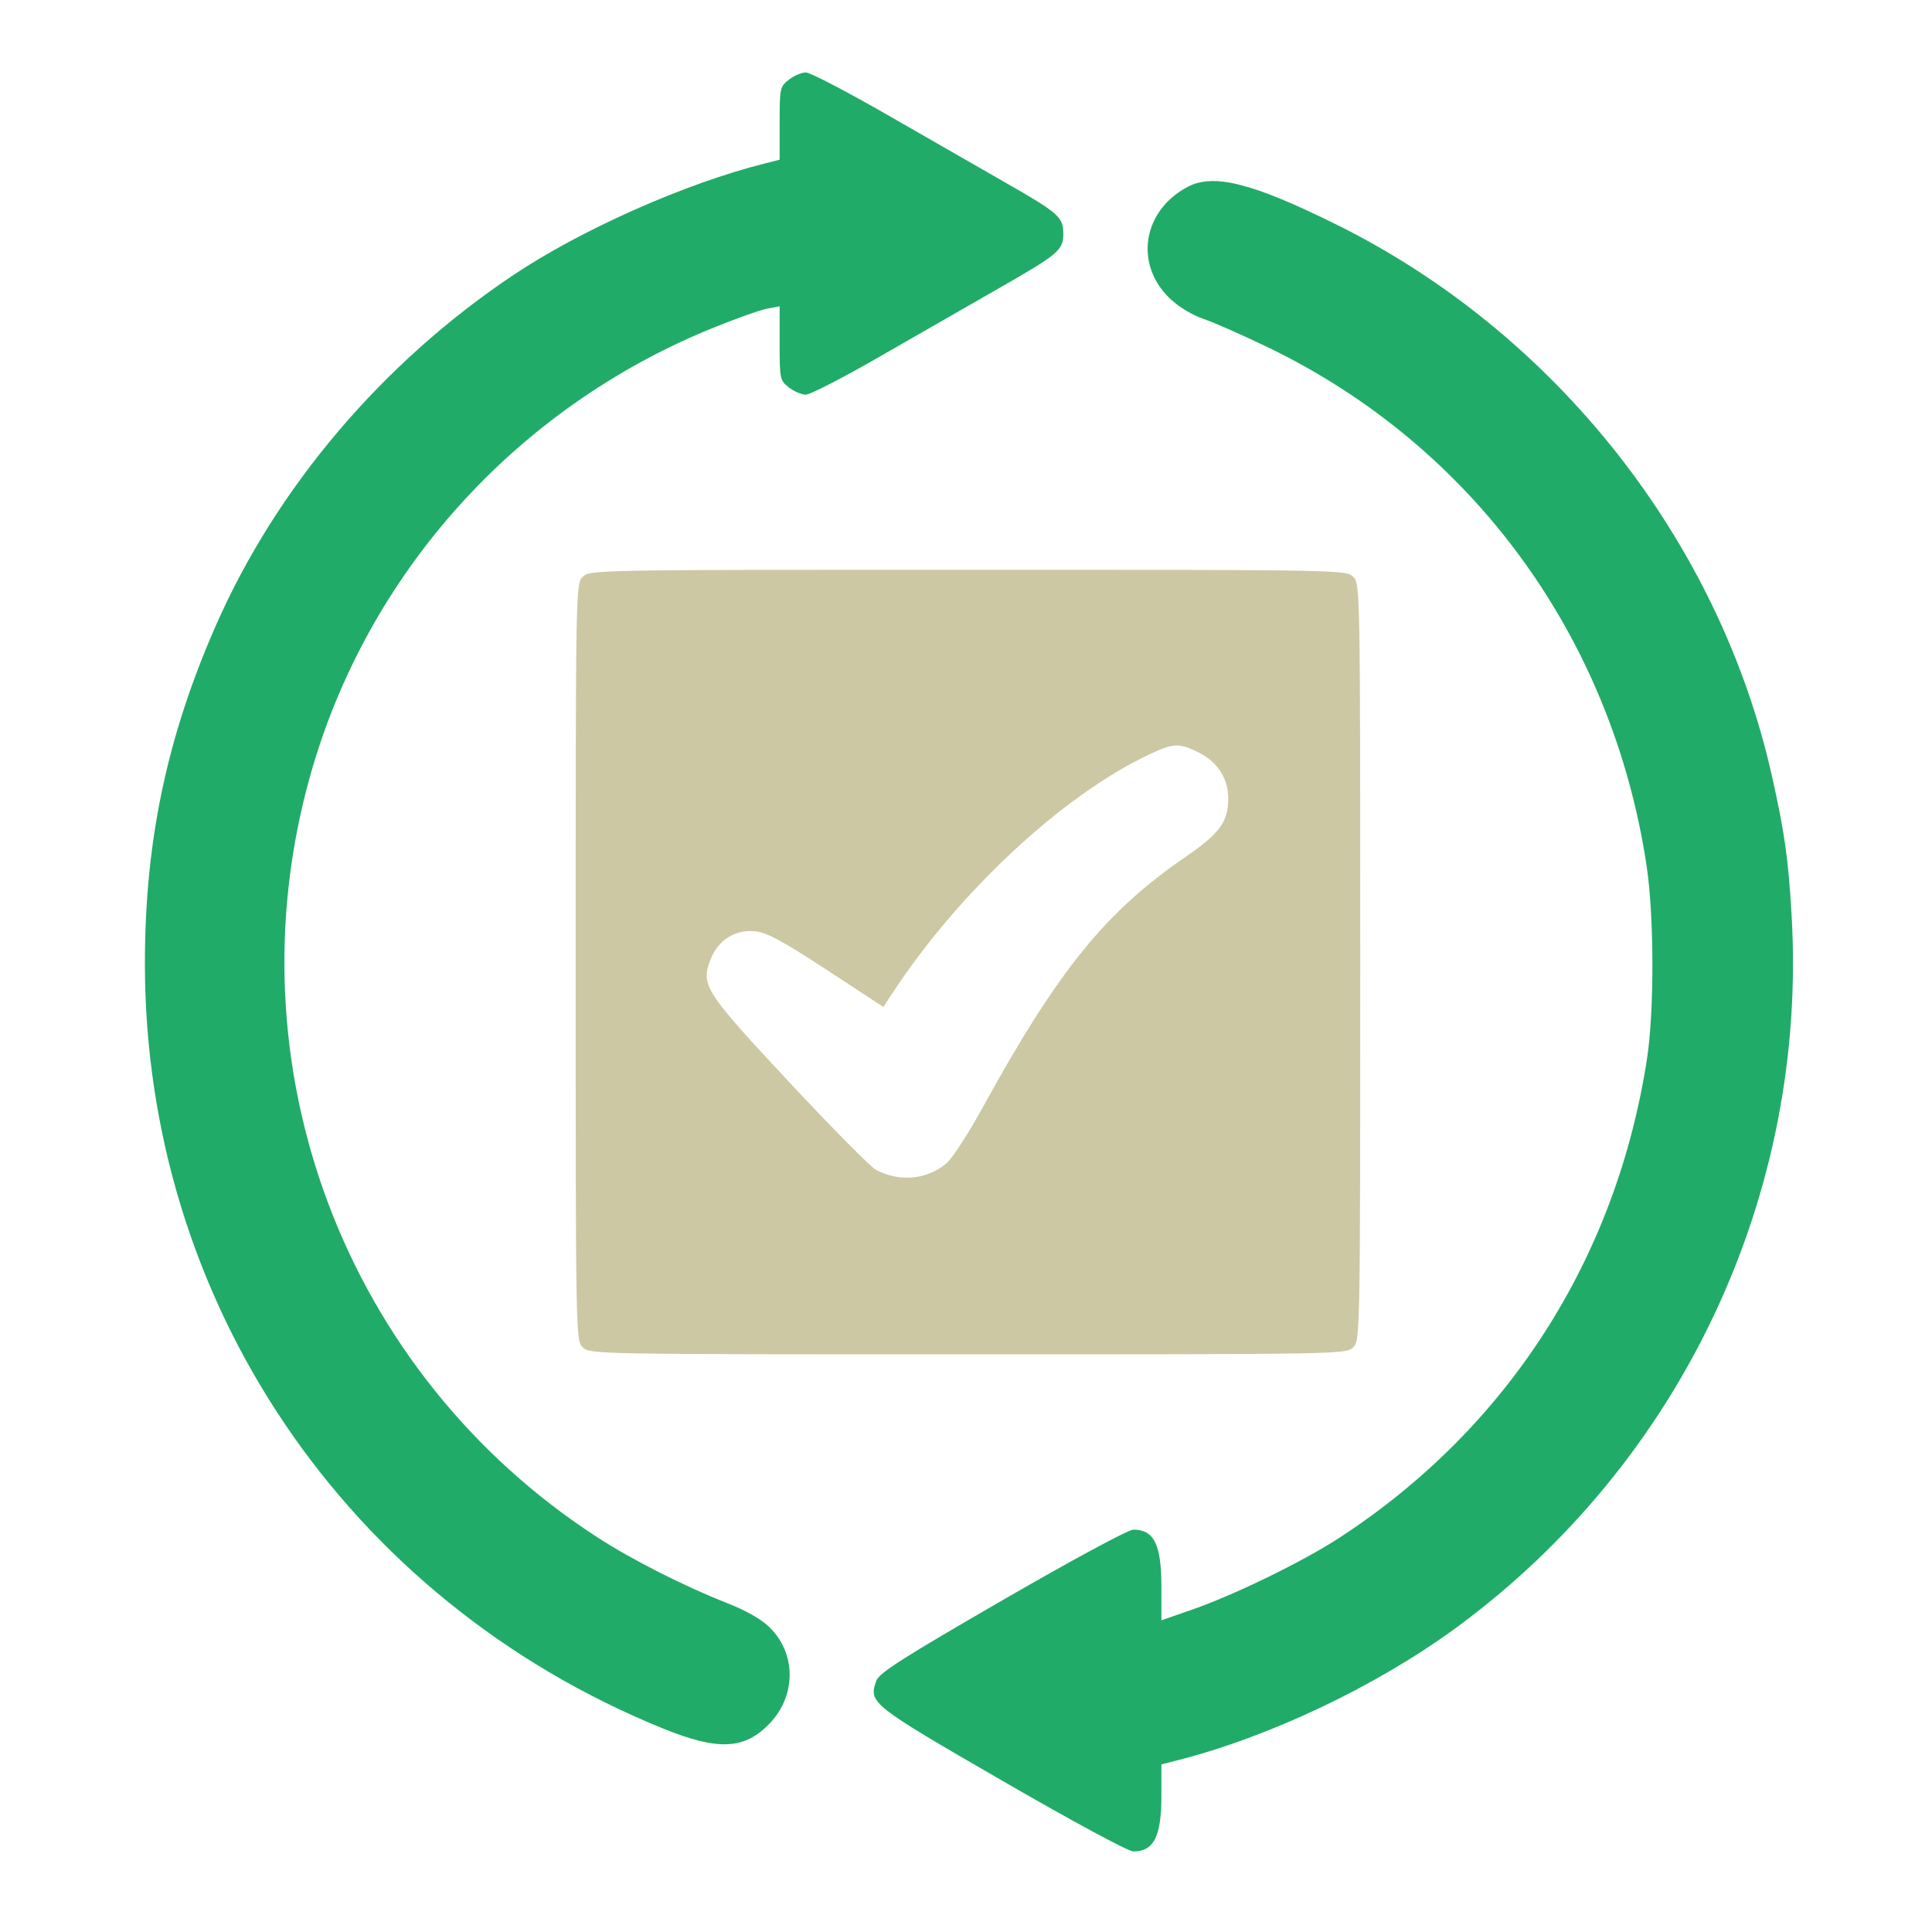
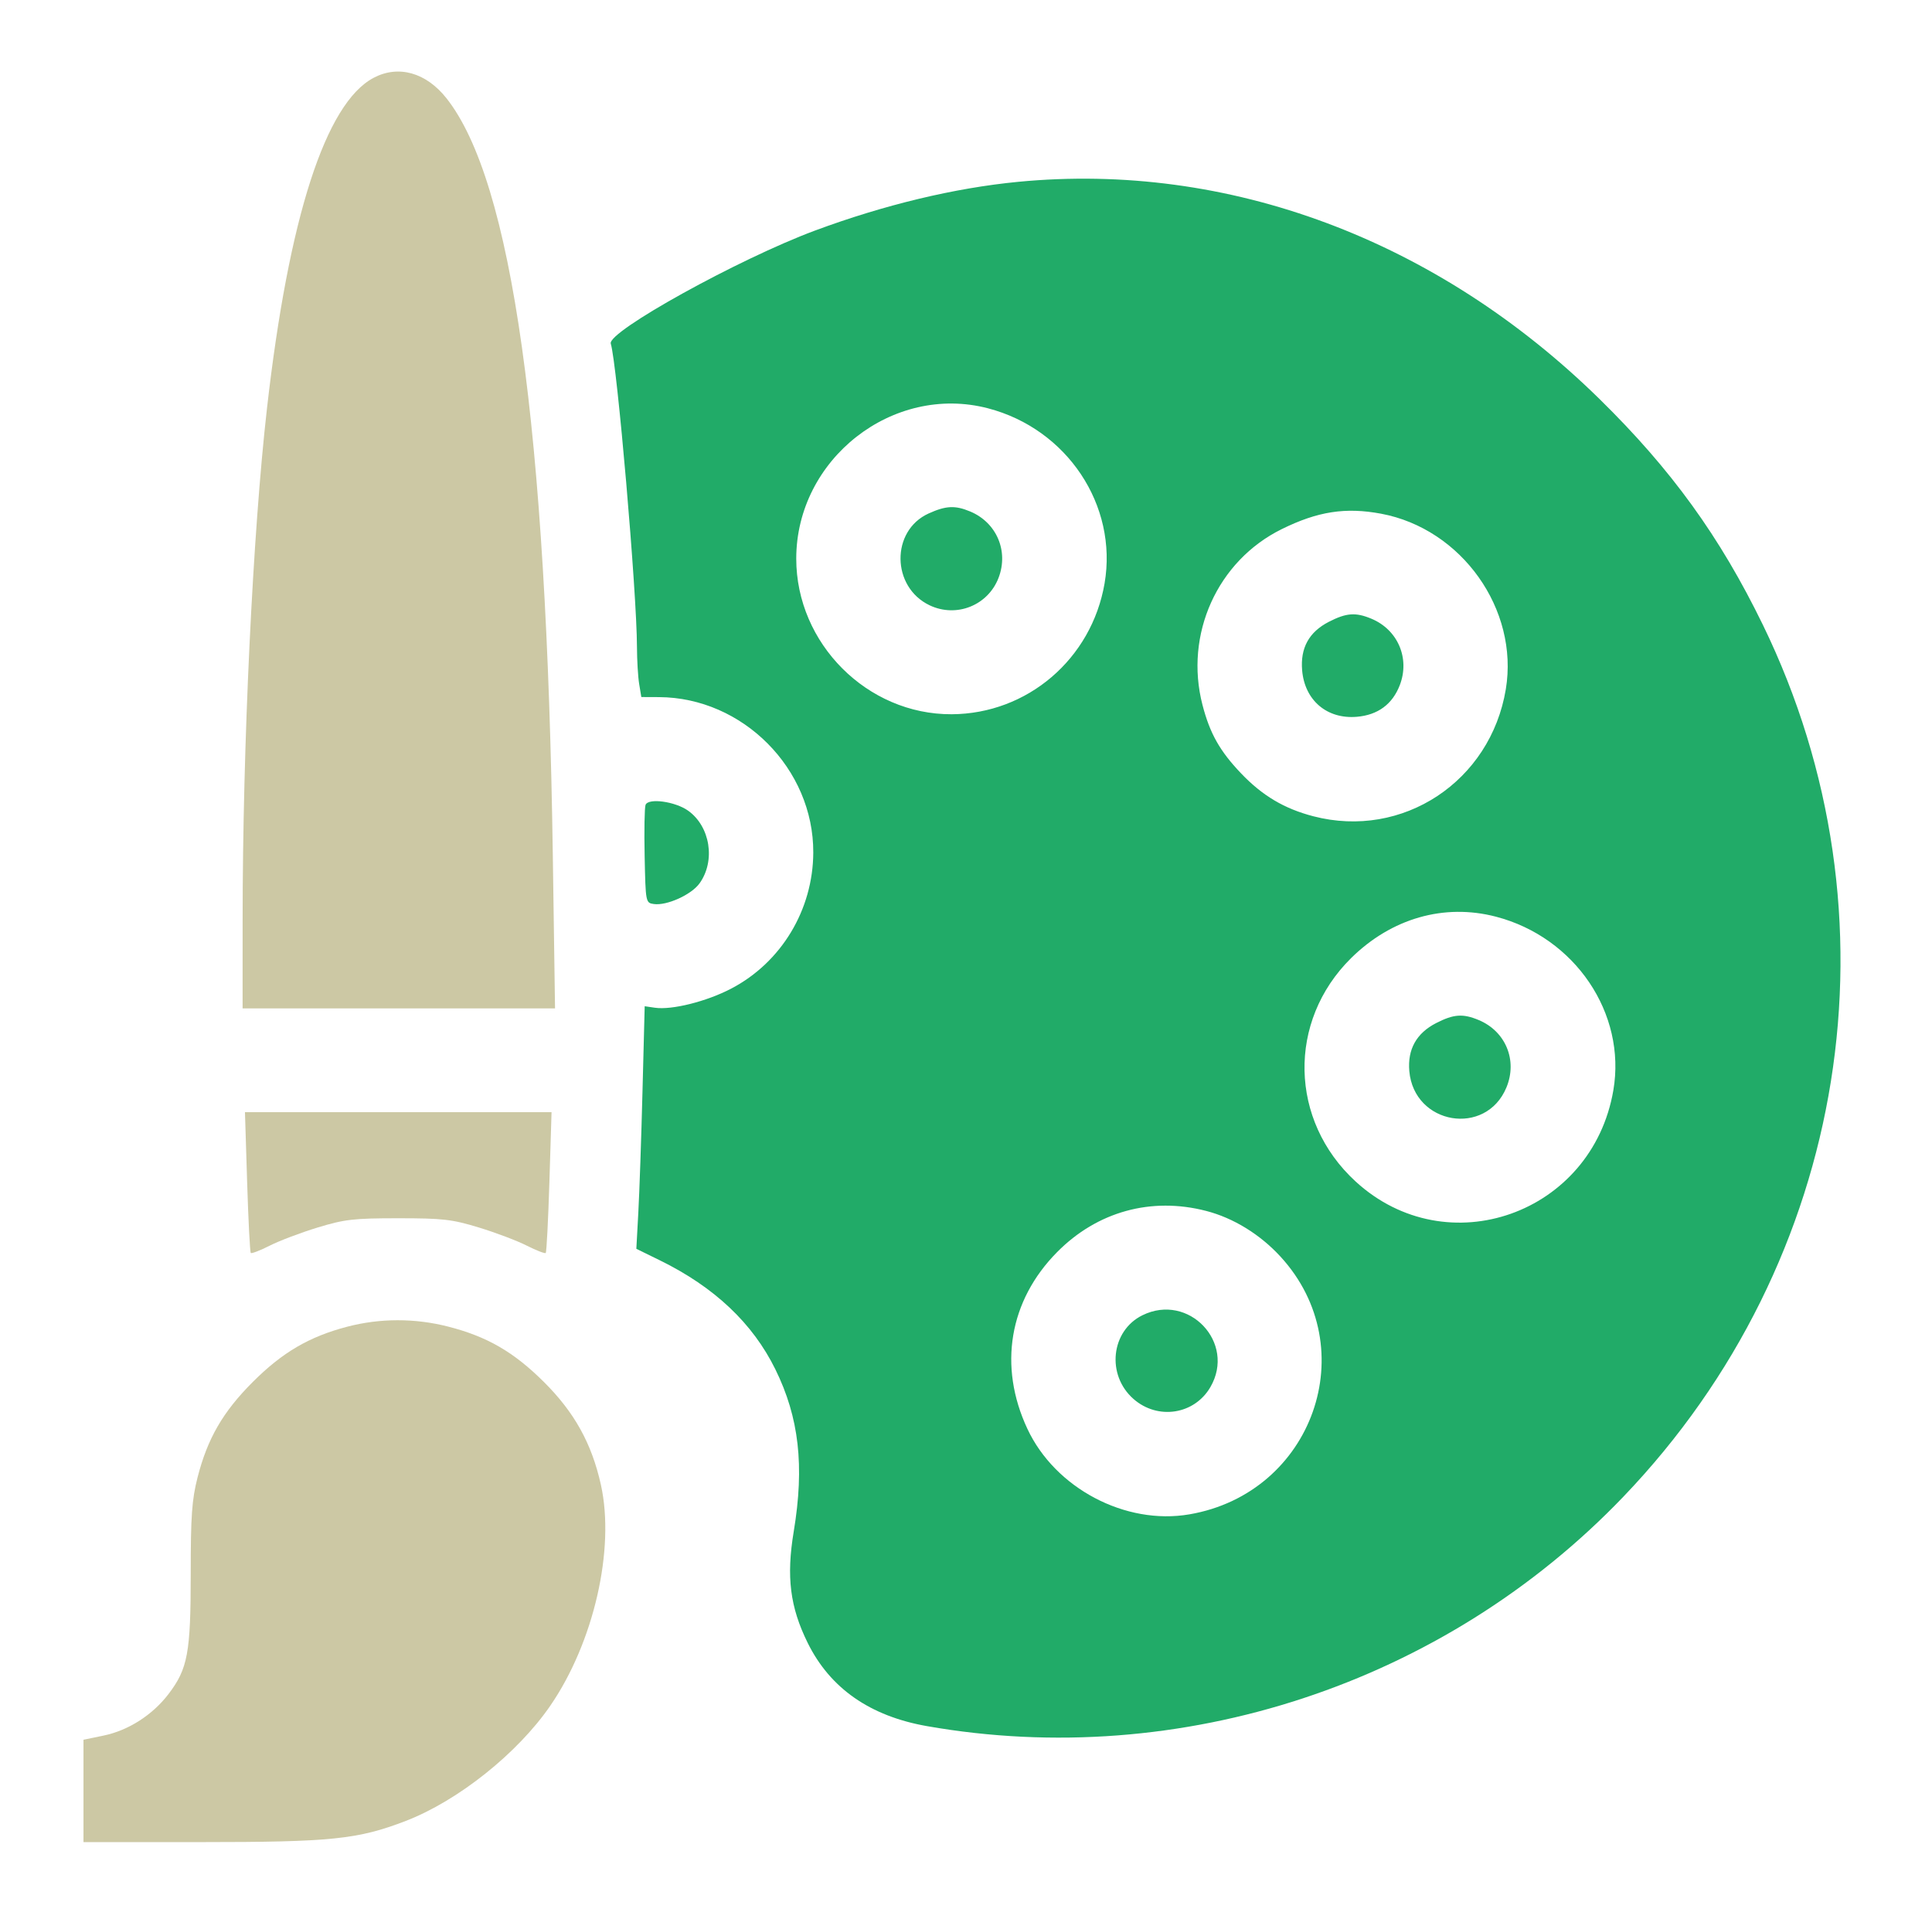
- <svg xmlns="http://www.w3.org/2000/svg" width="80" height="80" viewBox="0 0 80 80" fill="none">
-   <path fill-rule="evenodd" clip-rule="evenodd" d="M32.665 3.301C32.296 3.591 32.283 3.653 32.283 5.108V6.614L31.667 6.769C28.375 7.596 24.079 9.502 21.261 11.386C15.839 15.01 11.454 20.176 8.938 25.902C6.905 30.529 5.999 34.85 6 39.909C6.003 53.905 14.352 66.24 27.425 71.562C29.74 72.505 30.834 72.454 31.877 71.356C32.974 70.201 32.971 68.472 31.868 67.385C31.53 67.051 30.898 66.691 30.108 66.381C28.346 65.689 26.17 64.587 24.742 63.661C14.273 56.881 9.468 44.143 12.845 32.118C15.196 23.745 21.356 16.893 29.506 13.584C30.459 13.197 31.474 12.836 31.761 12.782L32.283 12.684V14.213C32.283 15.691 32.295 15.751 32.665 16.042C32.875 16.207 33.192 16.342 33.368 16.342C33.545 16.342 34.89 15.651 36.358 14.806C37.826 13.961 40.006 12.711 41.202 12.028C43.85 10.516 44.03 10.366 44.03 9.671C44.03 8.993 43.825 8.812 41.637 7.564C40.68 7.018 38.501 5.767 36.794 4.785C35.087 3.803 33.546 3 33.369 3C33.192 3 32.875 3.135 32.665 3.301ZM49.179 7.737C47.315 8.719 46.959 10.937 48.436 12.354C48.799 12.703 49.358 13.042 49.835 13.205C50.272 13.354 51.477 13.886 52.514 14.387C60.983 18.48 66.757 26.388 68.182 35.848C68.496 37.936 68.504 41.866 68.198 43.849C66.918 52.142 62.42 59.143 55.456 63.679C53.951 64.659 51.123 66.039 49.36 66.652L48.091 67.093V65.71C48.091 63.956 47.79 63.341 46.931 63.339C46.722 63.339 44.418 64.581 41.496 66.271C37.333 68.678 36.398 69.276 36.283 69.603C35.963 70.513 36.058 70.588 41.496 73.733C44.418 75.423 46.722 76.665 46.931 76.665C47.778 76.663 48.091 76.044 48.091 74.368V73.059L48.707 72.903C52.554 71.931 57.001 69.819 60.306 67.393C69.641 60.541 74.865 49.43 74.185 37.871C74.049 35.553 73.901 34.504 73.381 32.172C71.204 22.404 64.415 13.796 55.344 9.301C51.862 7.576 50.256 7.169 49.179 7.737Z" fill="#21AB68" />
-   <path fill-rule="evenodd" clip-rule="evenodd" d="M24.128 23.884C23.841 24.17 23.838 24.367 23.838 39.837C23.838 55.306 23.841 55.503 24.128 55.789C24.414 56.076 24.611 56.08 40.081 56.08C55.55 56.08 55.747 56.076 56.034 55.789C56.32 55.503 56.324 55.306 56.324 39.837C56.324 24.367 56.32 24.17 56.034 23.884C55.747 23.597 55.55 23.594 40.081 23.594C24.611 23.594 24.414 23.597 24.128 23.884ZM49.655 31.171C50.427 31.563 50.861 32.249 50.86 33.075C50.859 34.026 50.5 34.516 49.1 35.475C45.776 37.752 43.806 40.186 40.673 45.89C40.093 46.947 39.425 47.973 39.19 48.171C38.385 48.848 37.272 48.954 36.281 48.448C36.065 48.338 34.45 46.706 32.692 44.822C29.153 41.029 29 40.788 29.433 39.705C29.752 38.907 30.462 38.472 31.29 38.565C31.764 38.619 32.444 38.987 34.242 40.166L36.578 41.697L36.975 41.093C39.708 36.93 43.994 32.944 47.55 31.258C48.6 30.76 48.825 30.751 49.655 31.171Z" fill="#CCC8A4" />
+ <svg xmlns="http://www.w3.org/2000/svg" width="81" height="80" viewBox="0 0 81 80" fill="none">
+   <path fill-rule="evenodd" clip-rule="evenodd" d="M42.683 7.623C40.027 7.879 37.076 8.587 34.173 9.664C30.978 10.851 25.455 13.907 25.607 14.405C25.875 15.286 26.699 24.822 26.705 27.118C26.707 27.676 26.748 28.378 26.798 28.677L26.888 29.221L27.63 29.224C31.144 29.241 34.113 32.232 34.097 35.741C34.087 38.141 32.759 40.343 30.66 41.442C29.624 41.985 28.166 42.35 27.454 42.245L27.029 42.183L26.937 45.745C26.887 47.704 26.808 49.992 26.762 50.829L26.679 52.352L27.671 52.838C29.95 53.956 31.554 55.469 32.506 57.401C33.502 59.423 33.733 61.456 33.278 64.2C32.962 66.103 33.121 67.37 33.865 68.876C34.804 70.776 36.476 71.942 38.865 72.362C49.493 74.231 60.546 70.589 68.062 62.743C77.527 52.864 79.844 38.386 73.91 26.196C72.11 22.498 70.07 19.678 67.057 16.724C60.241 10.041 51.489 6.772 42.683 7.623ZM41.42 17.116C44.737 17.98 46.871 21.182 46.31 24.456C45.766 27.625 43.074 29.928 39.896 29.942C36.36 29.958 33.383 26.977 33.383 23.419C33.383 19.248 37.427 16.076 41.42 17.116ZM38.932 21.526C37.341 22.249 37.369 24.613 38.977 25.376C40.1 25.909 41.423 25.38 41.866 24.221C42.294 23.1 41.782 21.904 40.675 21.442C40.043 21.178 39.658 21.197 38.932 21.526ZM57.902 21.535C61.282 22.166 63.686 25.548 63.132 28.894C62.491 32.761 58.805 35.194 55.062 34.219C53.843 33.902 52.925 33.356 52.03 32.418C51.142 31.487 50.727 30.751 50.416 29.557C49.646 26.6 51.037 23.512 53.739 22.181C55.247 21.437 56.411 21.257 57.902 21.535ZM55.715 26.066C54.879 26.495 54.511 27.165 54.593 28.107C54.703 29.364 55.639 30.156 56.888 30.049C57.769 29.974 58.382 29.52 58.689 28.717C59.117 27.596 58.605 26.4 57.498 25.938C56.837 25.662 56.45 25.689 55.715 26.066ZM27.065 33.741C27.022 33.855 27.004 34.826 27.027 35.899C27.067 37.829 27.071 37.85 27.412 37.898C27.957 37.975 28.991 37.507 29.332 37.027C30.006 36.083 29.777 34.645 28.849 33.984C28.305 33.597 27.18 33.444 27.065 33.741ZM62.716 38.428C66.034 39.293 68.192 42.483 67.64 45.709C66.751 50.895 60.666 53.047 56.834 49.529C54.054 46.977 53.969 42.813 56.642 40.169C58.334 38.497 60.545 37.863 62.716 38.428ZM60.211 42.889C59.386 43.312 59.007 43.99 59.086 44.901C59.282 47.155 62.298 47.663 63.158 45.587C63.629 44.451 63.128 43.235 61.994 42.761C61.333 42.485 60.946 42.512 60.211 42.889ZM50.567 50.763C51.712 51.059 52.827 51.745 53.685 52.679C57.202 56.511 55.051 62.596 49.864 63.484C47.183 63.944 44.239 62.39 43.074 59.899C41.844 57.272 42.308 54.521 44.323 52.487C46.002 50.791 48.264 50.167 50.567 50.763ZM47.896 55.138C46.574 55.789 46.376 57.641 47.522 58.646C48.54 59.54 50.076 59.303 50.746 58.149C51.829 56.286 49.837 54.182 47.896 55.138Z" fill="#21AB68" />
+   <path fill-rule="evenodd" clip-rule="evenodd" d="M15.662 3.263C13.65 4.326 12.104 9.115 11.194 17.113C10.598 22.337 10.174 31.236 10.172 38.539L10.171 42.273H16.721H23.27L23.177 35.856C22.917 17.895 21.469 7.592 18.717 4.117C17.862 3.038 16.701 2.713 15.662 3.263ZM10.361 49.544C10.411 51.149 10.48 52.492 10.514 52.526C10.549 52.561 10.906 52.423 11.309 52.219C11.711 52.015 12.615 51.673 13.317 51.459C14.451 51.114 14.831 51.071 16.697 51.071C18.564 51.071 18.944 51.114 20.078 51.459C20.78 51.673 21.684 52.015 22.086 52.219C22.488 52.423 22.846 52.561 22.88 52.526C22.915 52.492 22.984 51.149 23.034 49.544L23.124 46.624H16.697H10.27L10.361 49.544ZM14.551 55.619C12.964 56.035 11.84 56.693 10.601 57.931C9.345 59.187 8.701 60.3 8.282 61.938C8.044 62.872 7.996 63.545 7.996 65.982C7.996 69.295 7.873 69.957 7.062 71.02C6.394 71.895 5.38 72.543 4.347 72.757L3.5 72.932V75.078V77.224H8.412C13.889 77.224 15.008 77.109 17.014 76.335C19.203 75.491 21.696 73.505 23.066 71.514C24.896 68.855 25.793 64.941 25.192 62.239C24.807 60.512 24.082 59.204 22.8 57.931C21.537 56.675 20.419 56.029 18.786 55.612C17.39 55.255 15.931 55.257 14.551 55.619Z" fill="#CCC8A4" />
</svg>
